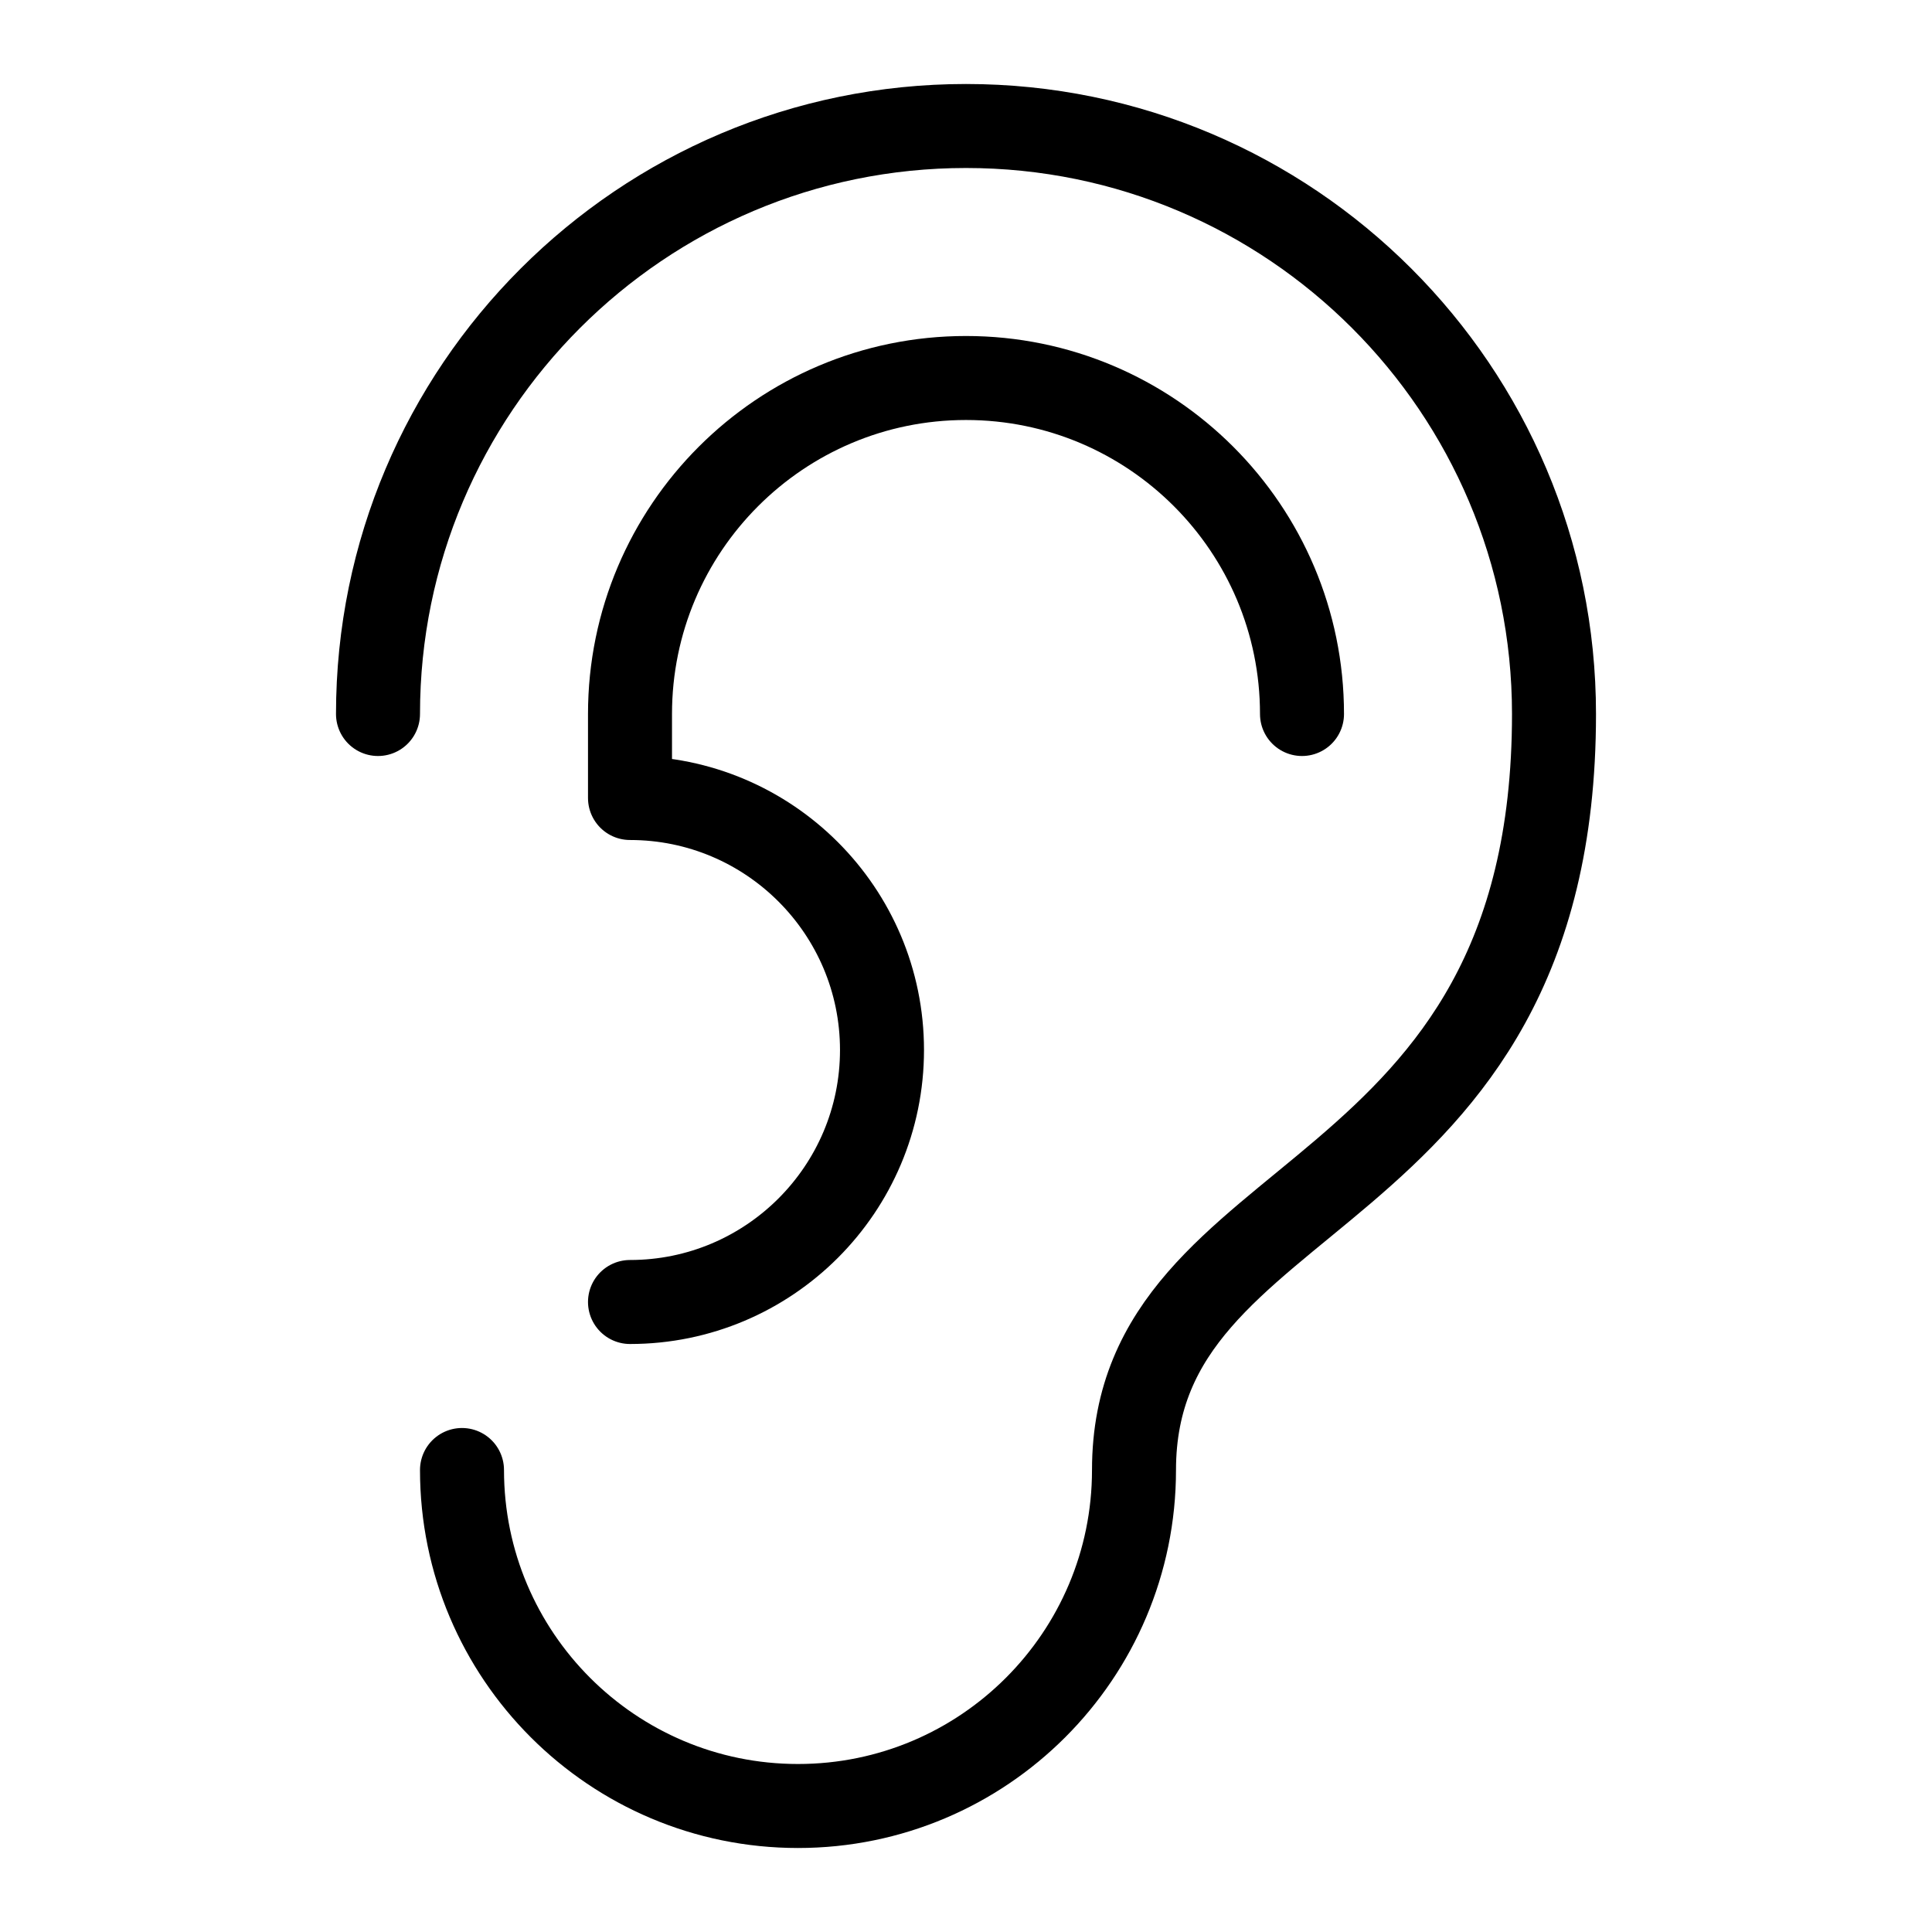
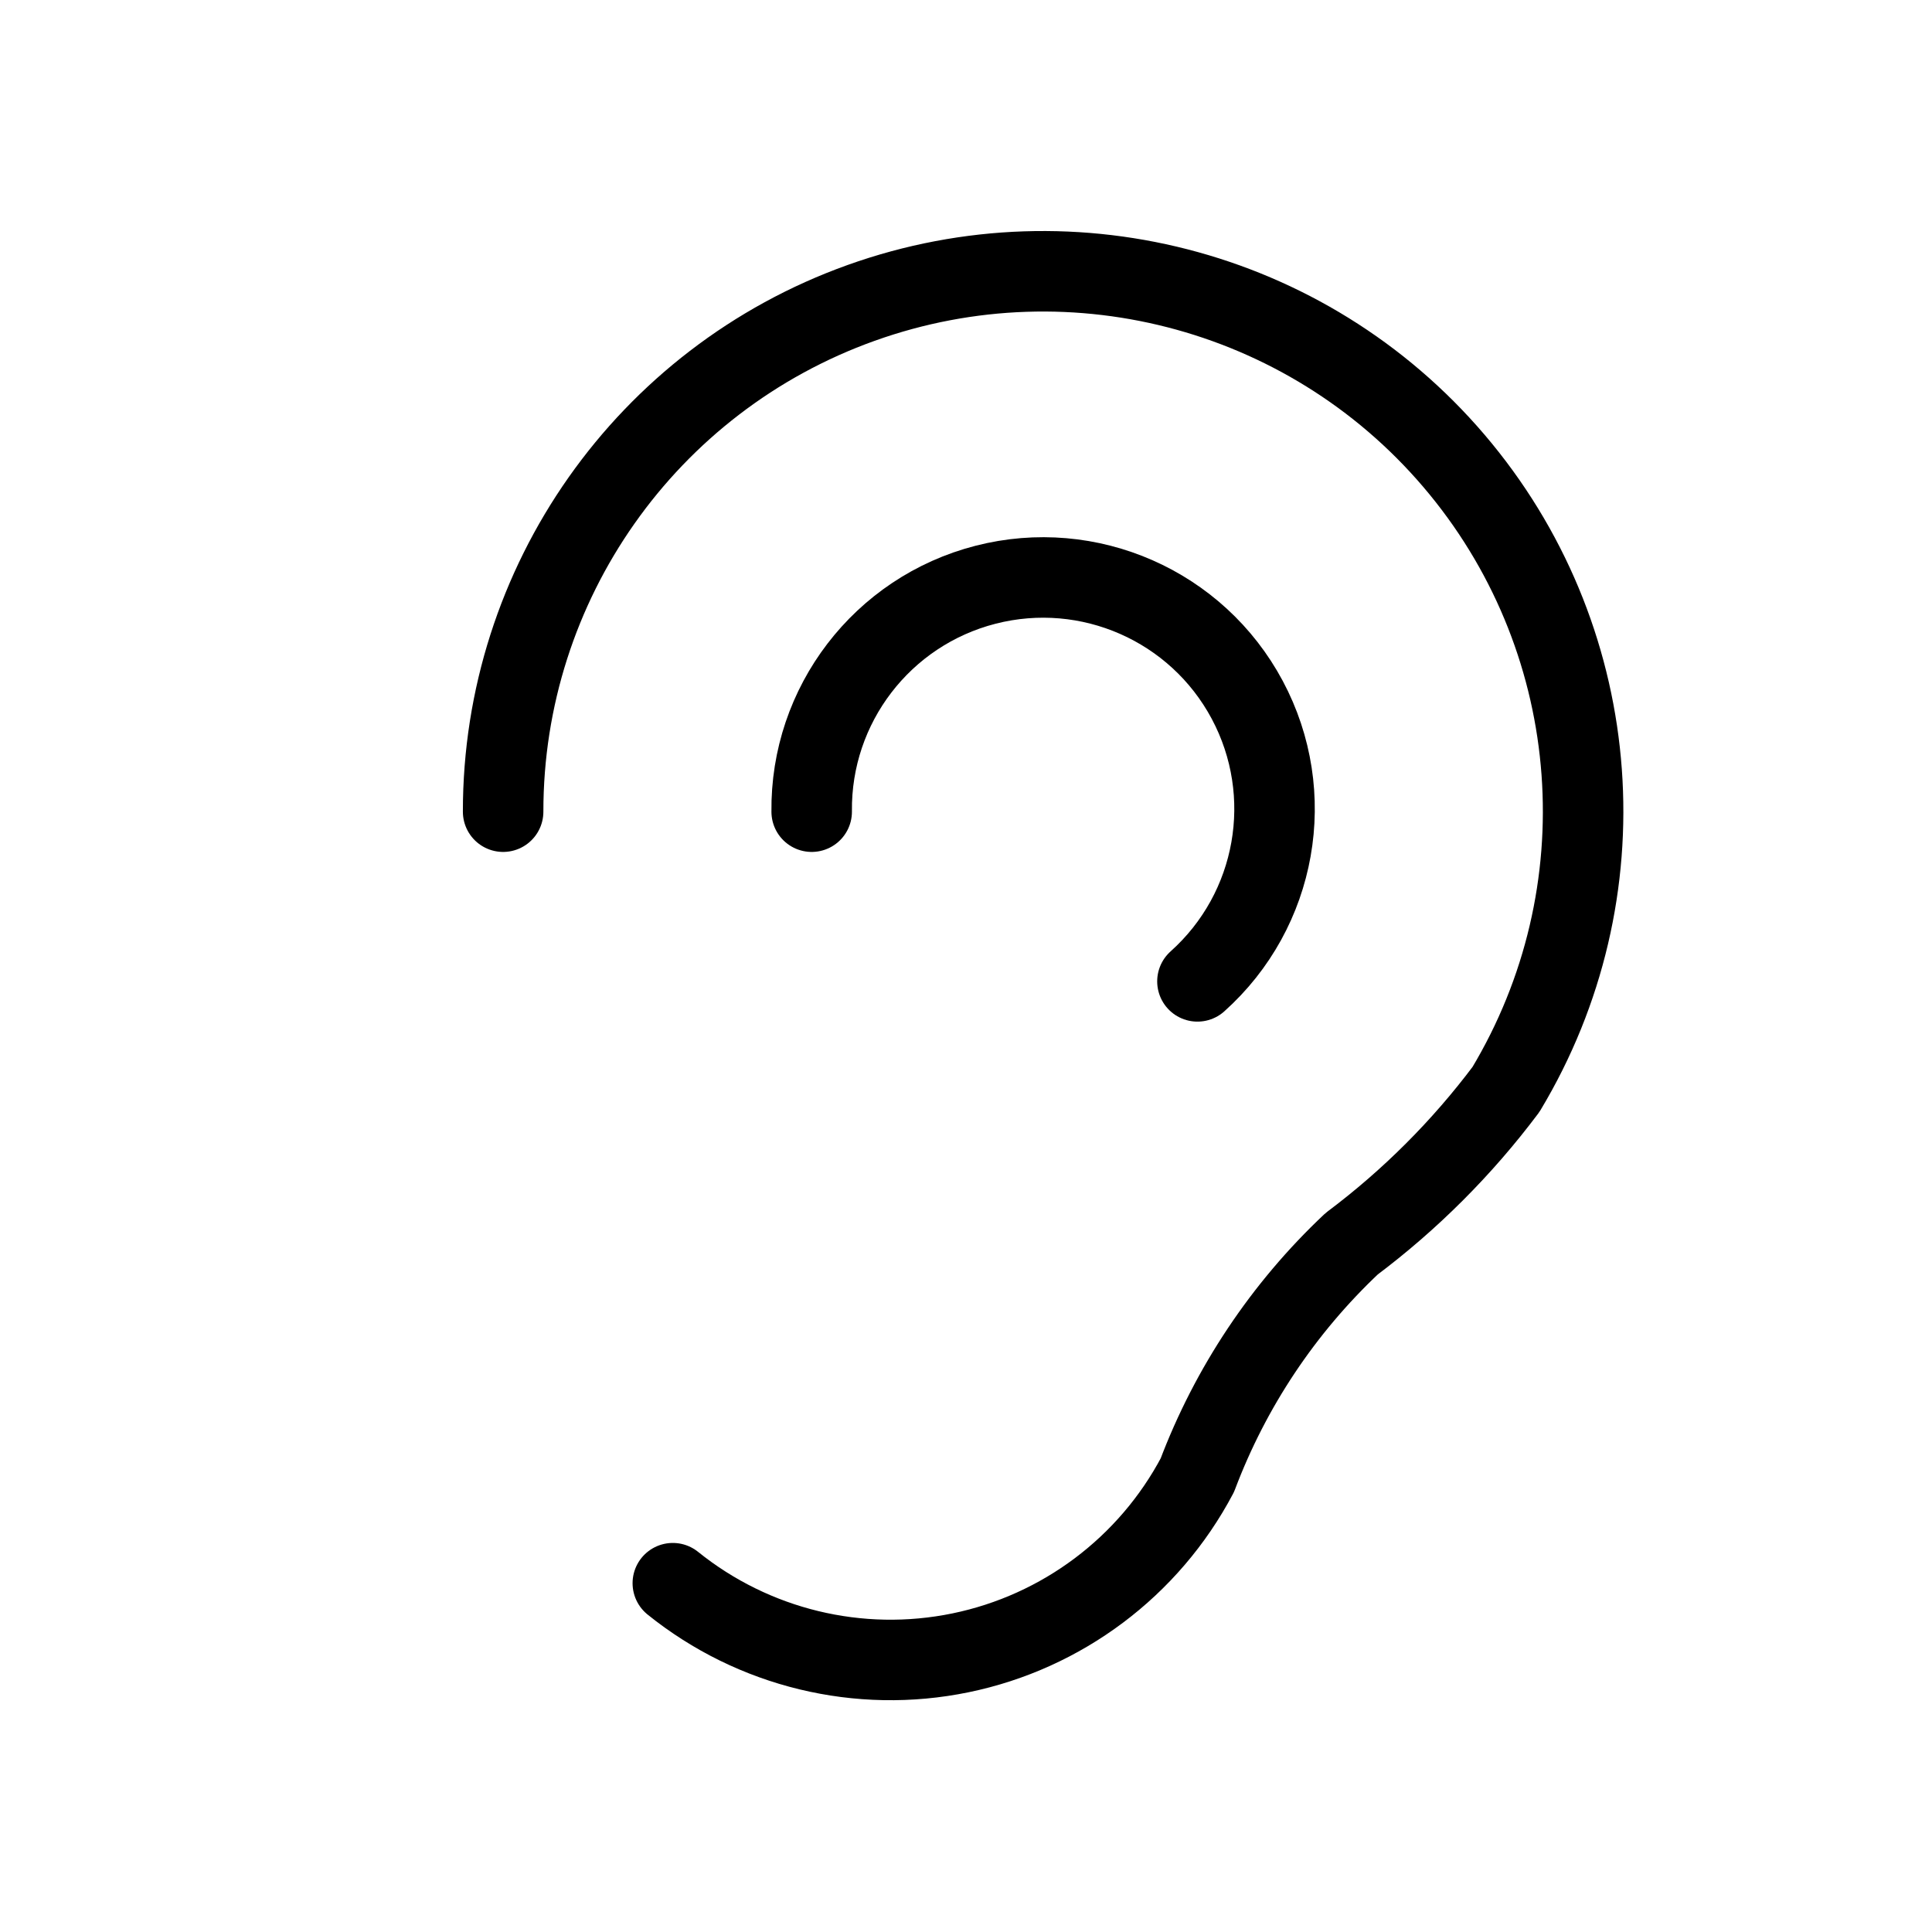
- <svg xmlns="http://www.w3.org/2000/svg" width="100%" height="100%" viewBox="0 0 23 23" version="1.1" xml:space="preserve" style="fill-rule:evenodd;clip-rule:evenodd;stroke-linecap:round;stroke-linejoin:round;">
-   <path d="M5.5,17.5C5.5,19.708 7.292,21.5 9.5,21.5C11.708,21.5 13.5,19.708 13.5,17.5C13.5,14.029 18.5,14.477 18.5,8.5C18.5,4.637 15.363,1.5 11.5,1.5C7.637,1.5 4.5,4.637 4.5,8.5" style="fill:none;stroke:black;stroke-width:1px;" />
-   <path d="M15.5,8.5C15.5,6.292 13.708,4.5 11.5,4.5C9.292,4.5 7.5,6.292 7.5,8.5L7.5,9.5C9.156,9.5 10.5,10.844 10.5,12.5C10.5,14.156 9.156,15.5 7.5,15.5" style="fill:none;stroke:black;stroke-width:1px;" />
+ <svg xmlns="http://www.w3.org/2000/svg" viewBox="-0.5 -0.5 24 24" fill="none" stroke="#000000" stroke-linecap="round" stroke-linejoin="round" id="Ear--Streamline-Tabler" height="24" width="24">
+   <path d="M5.75 9.583a6.708 6.708 0 1 1 12.458 3.45 9.583 9.583 0 0 1 -1.917 1.917 7.667 7.667 0 0 0 -1.917 2.875A4.312 4.312 0 0 1 7.858 19.167" stroke-width="1" />
+   <path d="M9.583 9.583a2.875 2.875 0 1 1 4.792 2.108" stroke-width="1" />
</svg>
